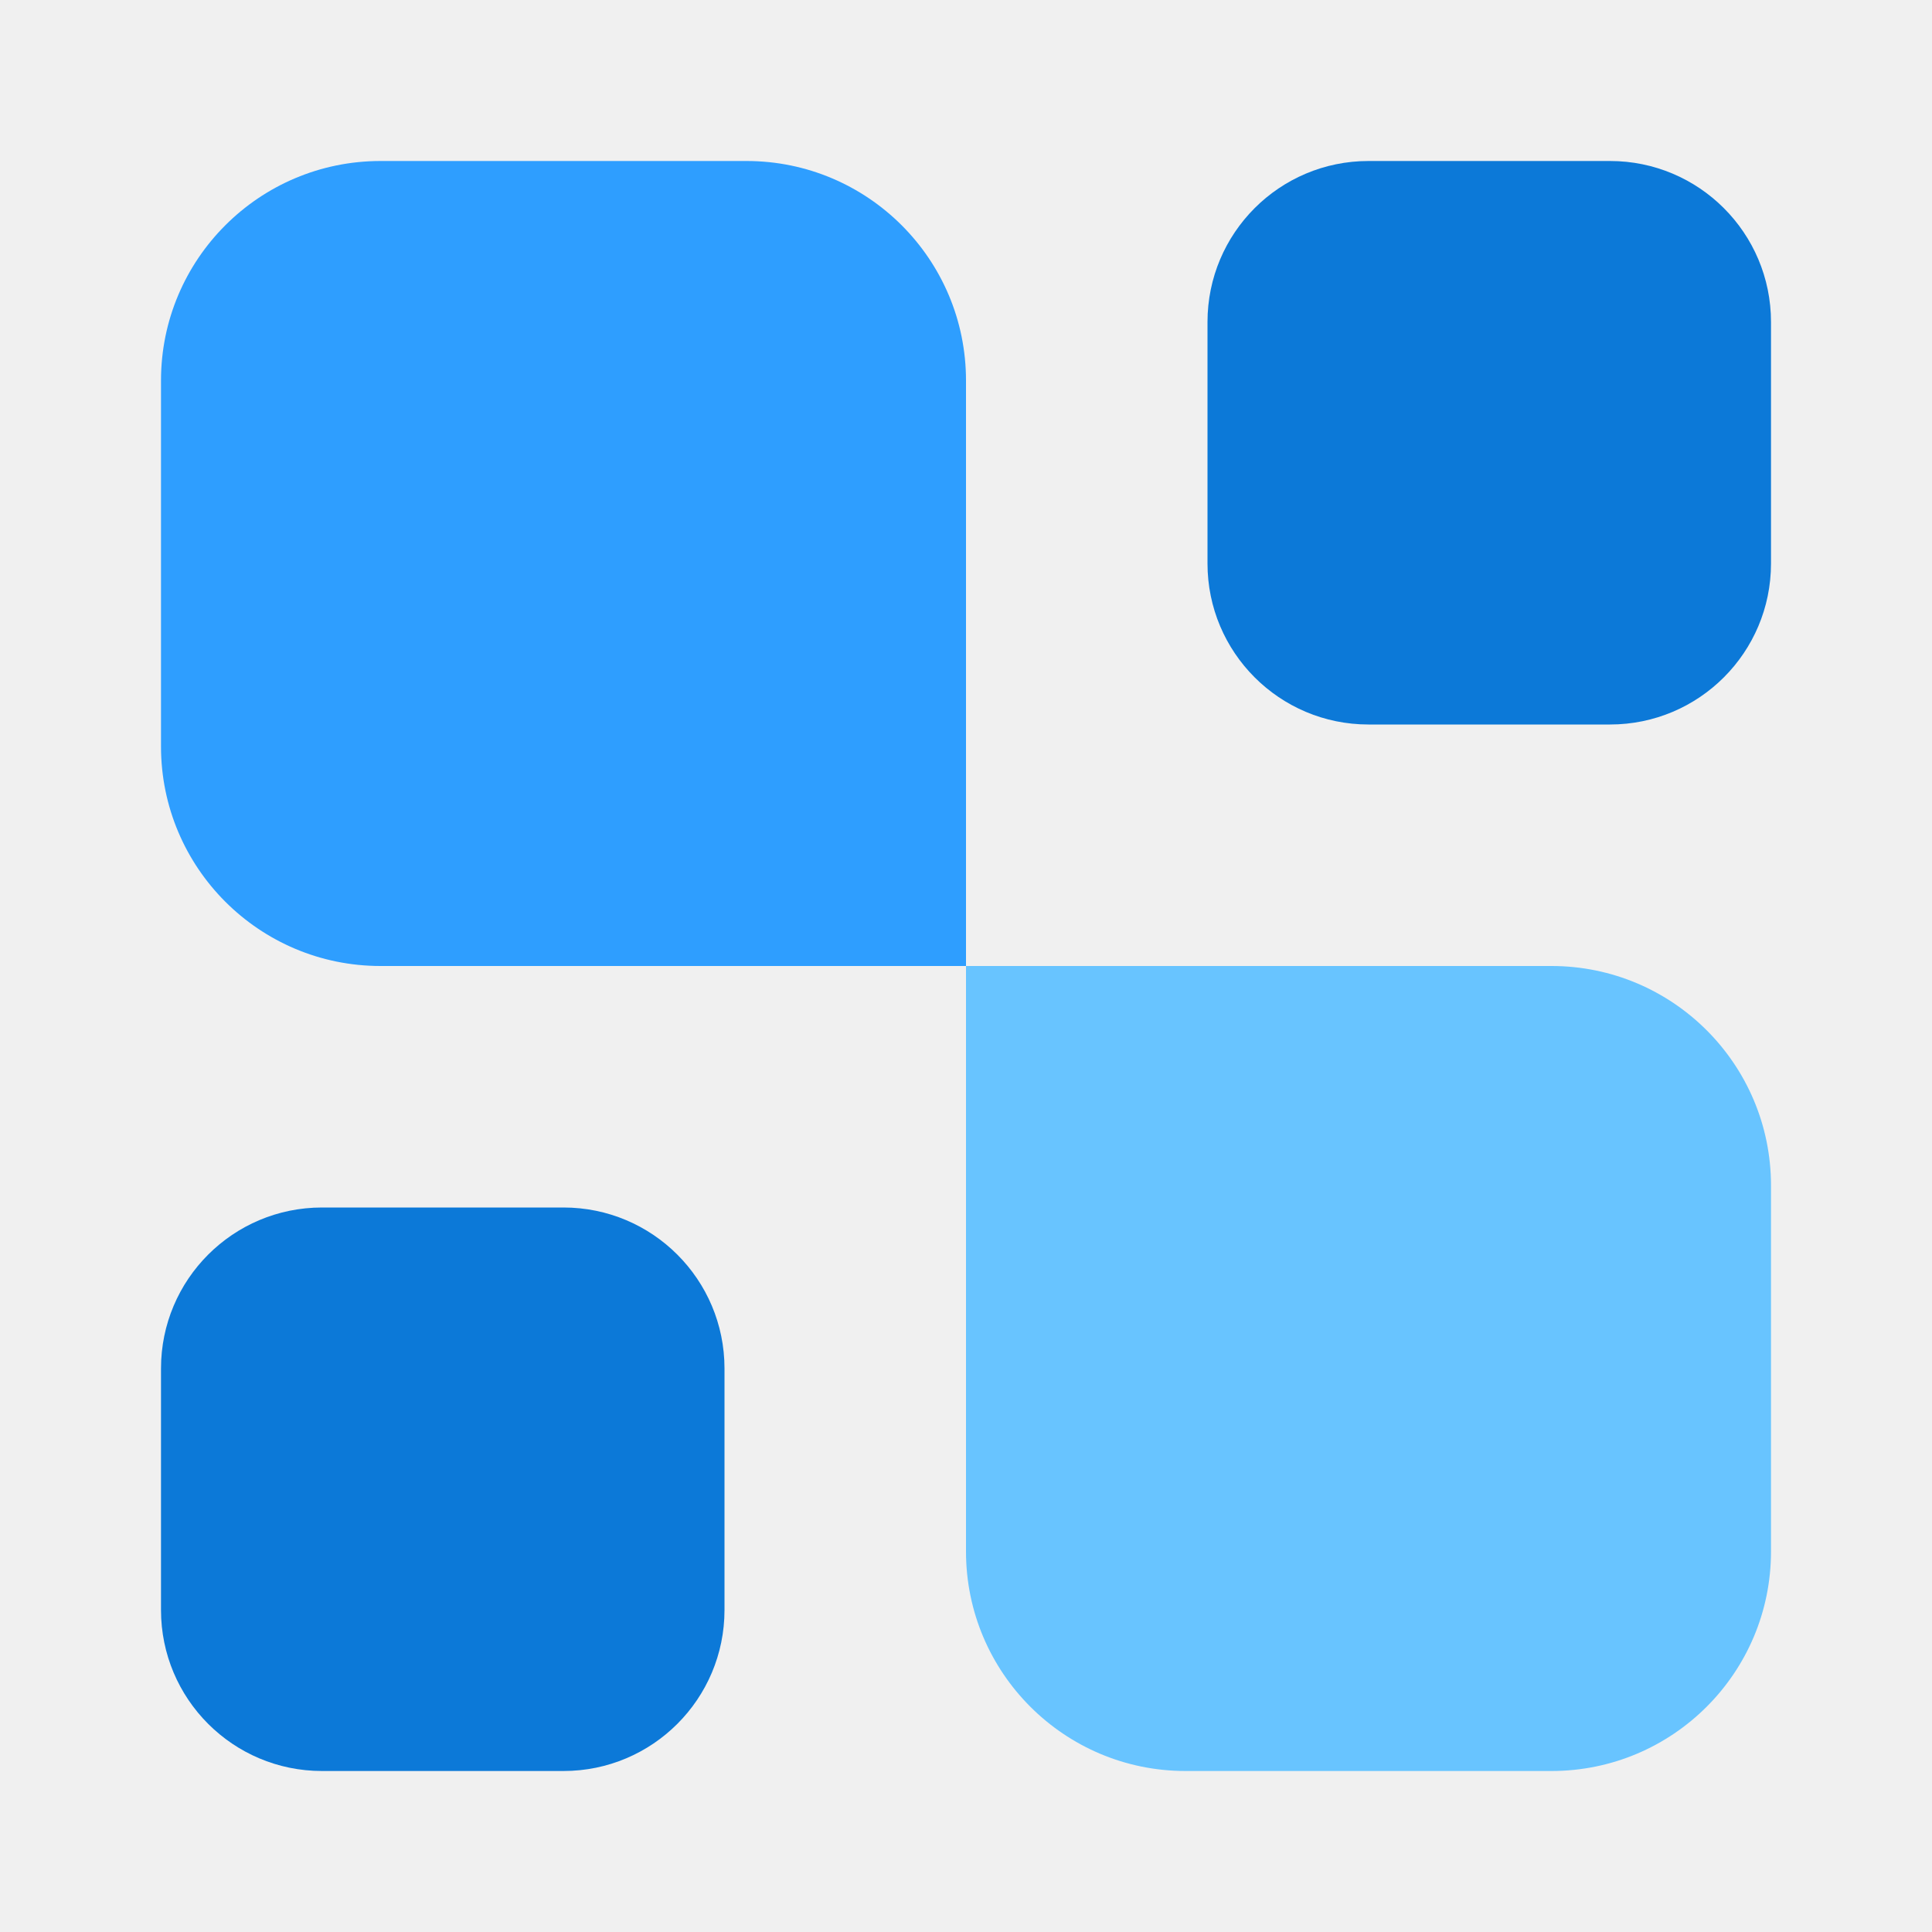
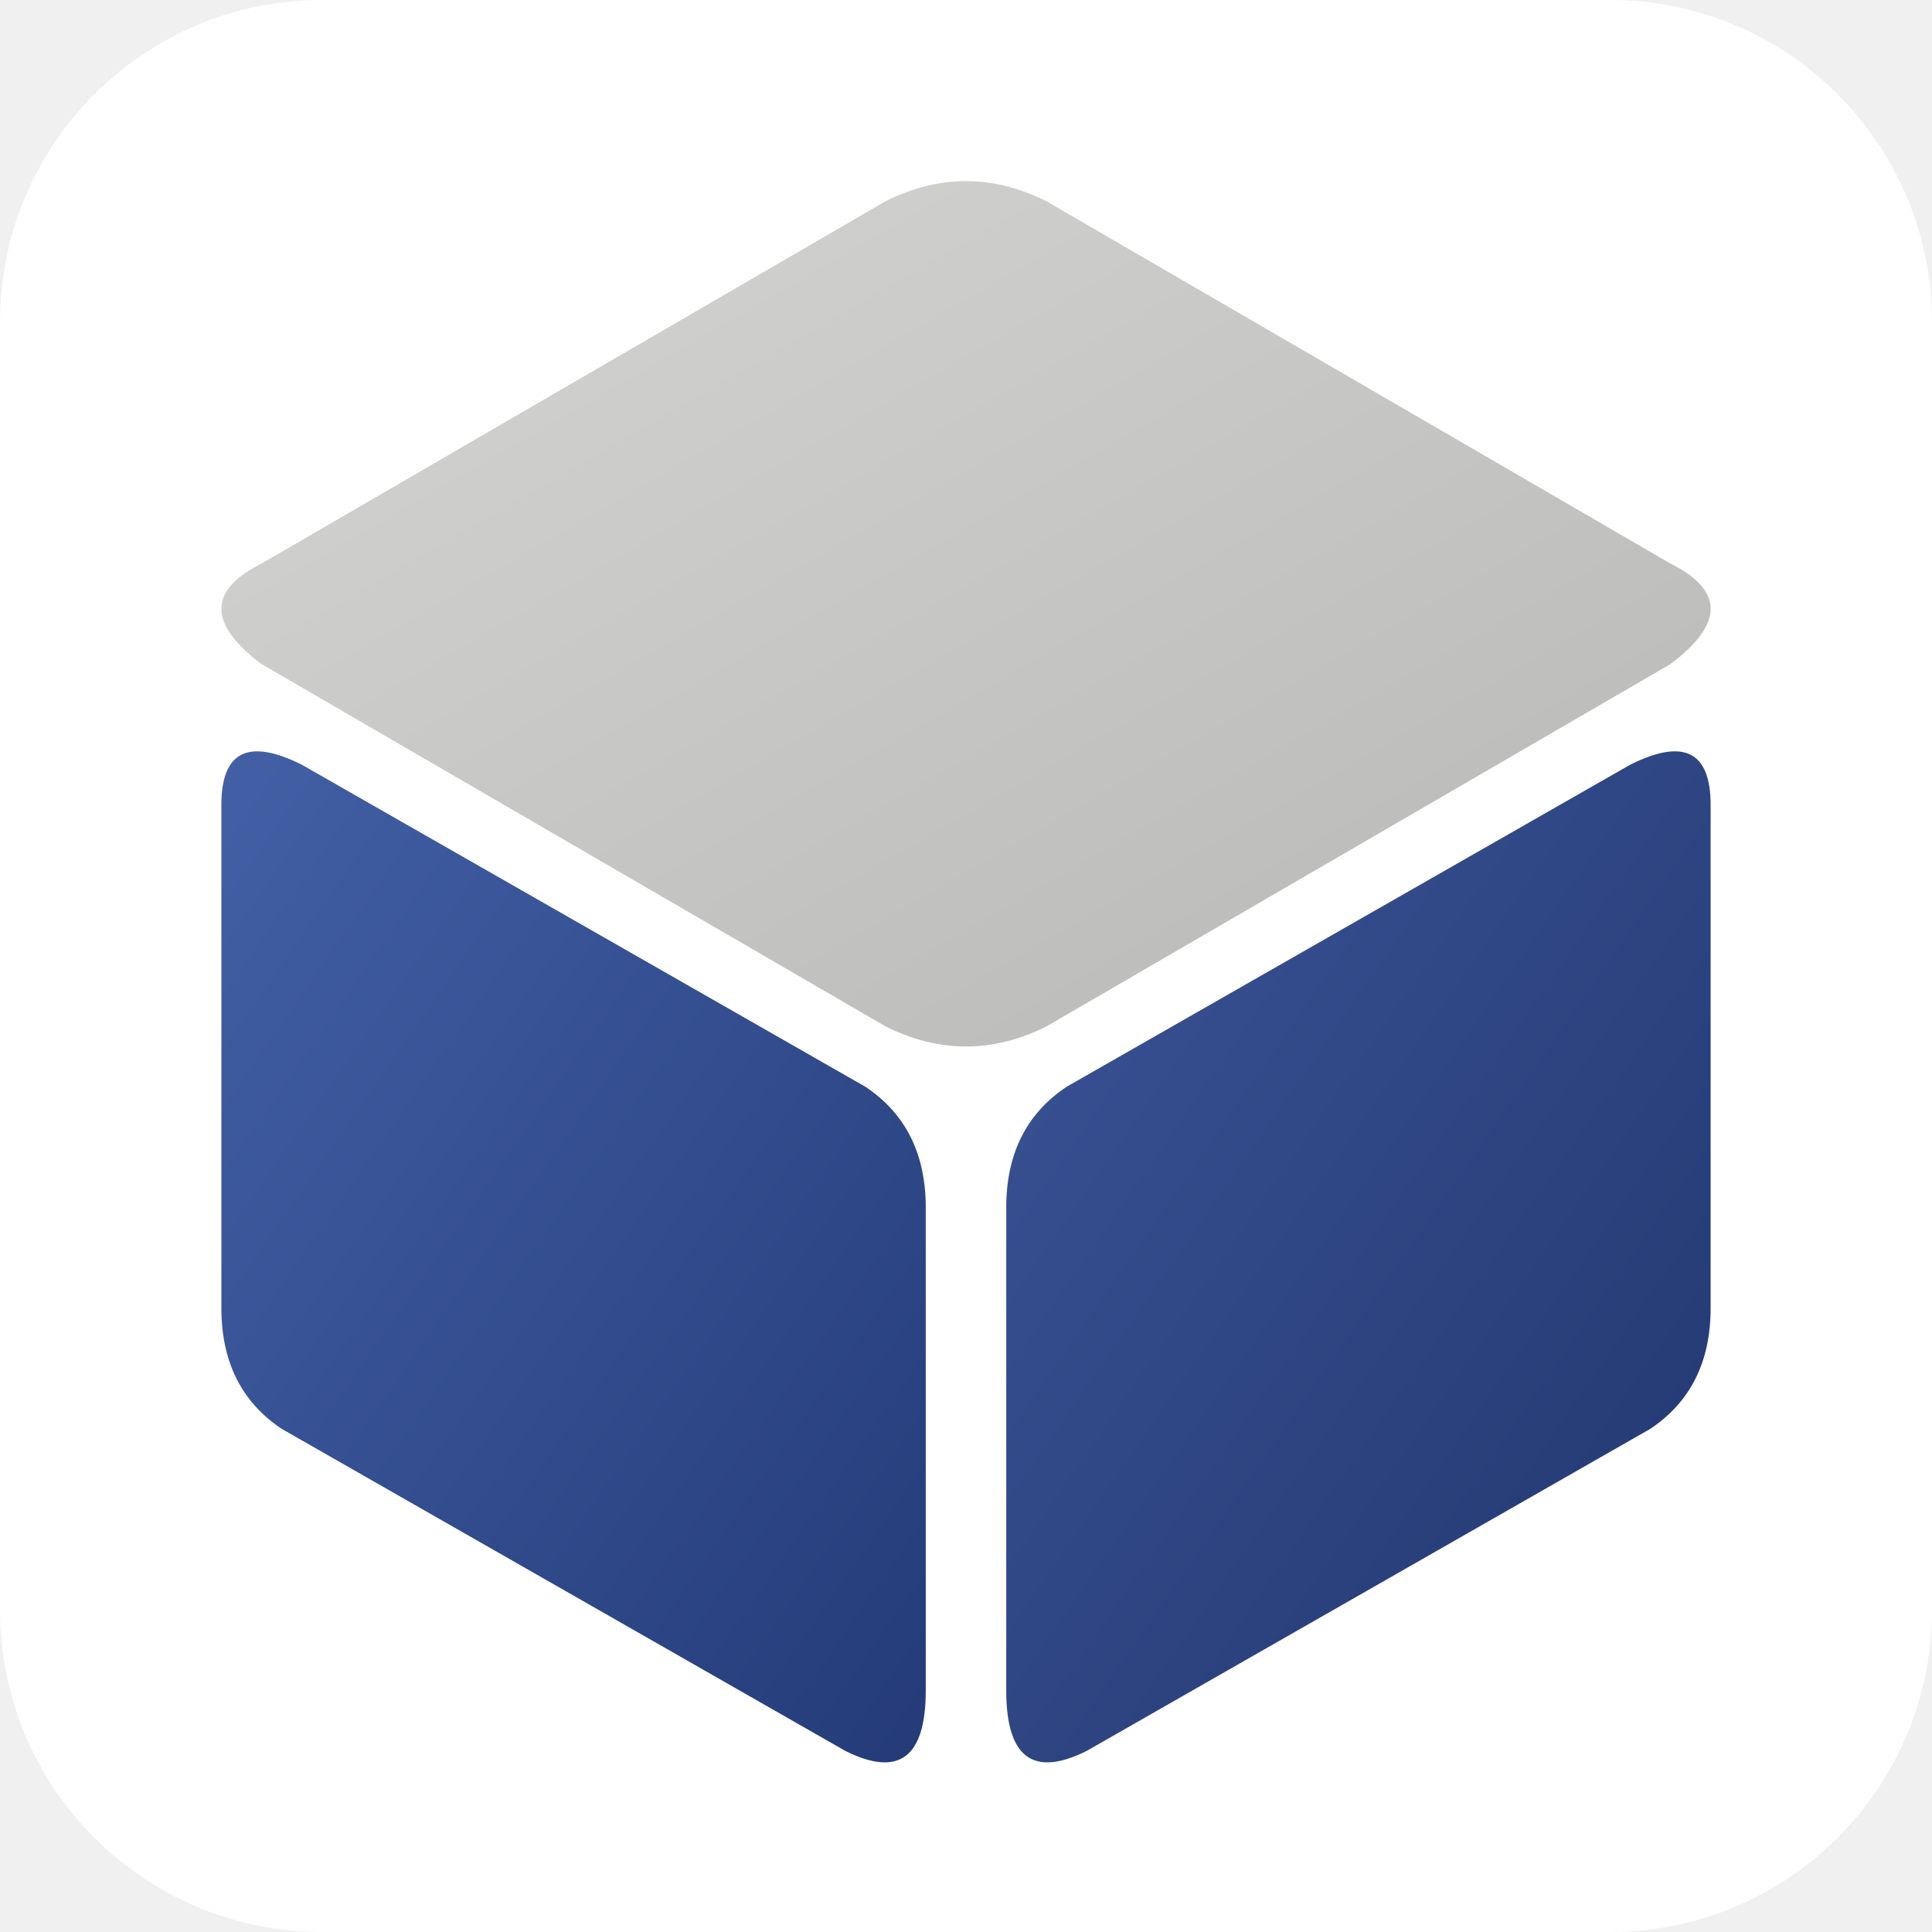
- <svg xmlns="http://www.w3.org/2000/svg" width="24" height="24" viewBox="0 0 24 24" fill="none">
-   <path d="M22 19.273C22 20.779 20.779 22 19.273 22H14.727C13.221 22 12 20.779 12 19.273V12H19.273C20.779 12 22 13.221 22 14.727V19.273Z" fill="#68C4FF" />
-   <path d="M20 2C21.105 2 22 2.895 22 4V7C22 8.105 21.105 9 20 9H17C15.895 9 15 8.105 15 7V4C15 2.895 15.895 2 17 2H20Z" fill="#0C79D8" />
-   <path d="M7 15C8.105 15 9 15.895 9 17V20C9 21.105 8.105 22 7 22H4C2.895 22 2 21.105 2 20V17C2 15.895 2.895 15 4 15H7Z" fill="#0C79D8" />
-   <path d="M12 12H4.727C3.221 12 2 10.779 2 9.273V4.727C2 3.221 3.221 2 4.727 2H9.273C10.779 2 12 3.221 12 4.727V12Z" fill="#2E9EFF" />
+ <svg xmlns="http://www.w3.org/2000/svg" viewBox="0 0 96 96">
+   <defs>
+     <linearGradient id="top" x1="0" y1="0" x2="1" y2="1">
+       <stop stop-color="#d5d5d3" />
+       <stop offset="1" stop-color="#b7b7b5" />
+     </linearGradient>
+     <linearGradient id="left" x1="0" y1="0" x2="1" y2="1">
+       <stop stop-color="#4360a6" />
+       <stop offset="1" stop-color="#243b78" />
+     </linearGradient>
+     <linearGradient id="right" x1="0" y1="0" x2="1" y2="1">
+       <stop stop-color="#3c5598" />
+       <stop offset="1" stop-color="#21366e" />
+     </linearGradient>
+   </defs>
+   <rect width="96" height="96" rx="16" fill="#fff" />
+   <path d="M13 28 44 10Q48 8 52 10L83 28Q87 30 83 33L52 51Q48 53 44 51L13 33Q9 30 13 28Z" fill="url(#top)" />
+   <path d="M11 40Q11 36 15 38L43 54Q46 56 46 60V84Q46 89 42 87L14 71Q11 69 11 65Z" fill="url(#left)" />
+   <path d="M81 38Q85 36 85 40V65Q85 69 82 71L54 87Q50 89 50 84V60Q50 56 53 54Z" fill="url(#right)" />
</svg>
